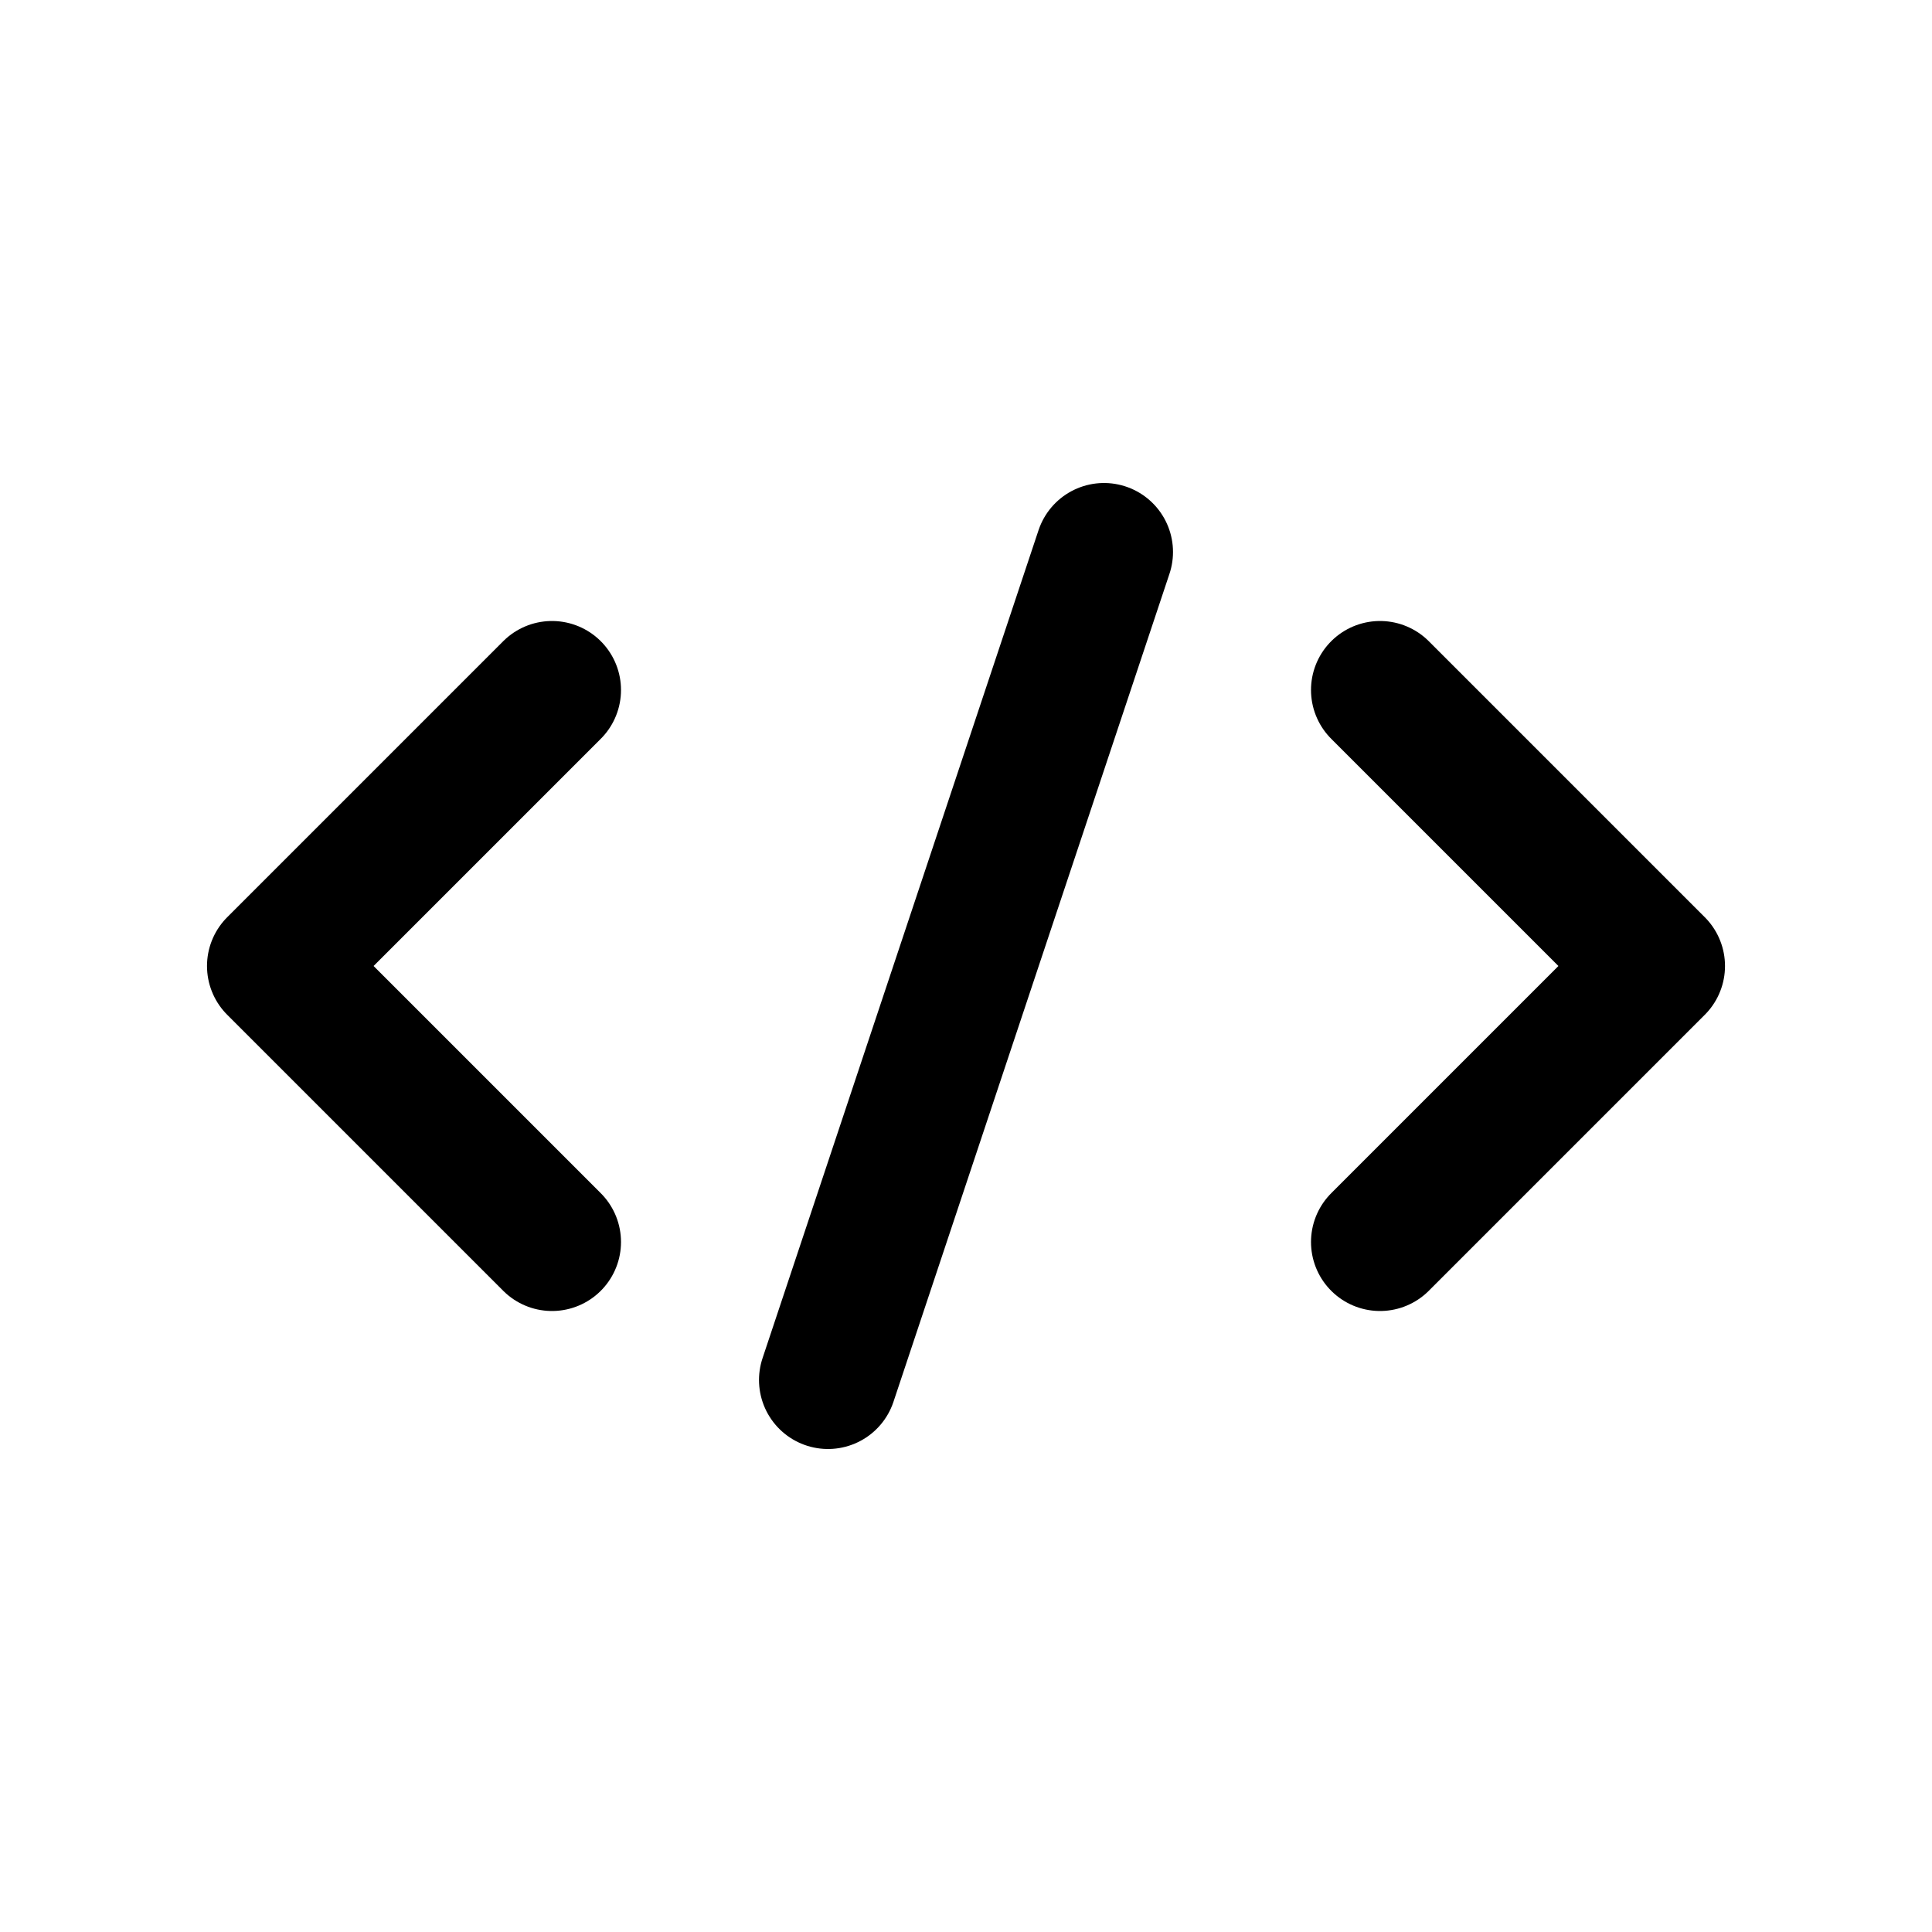
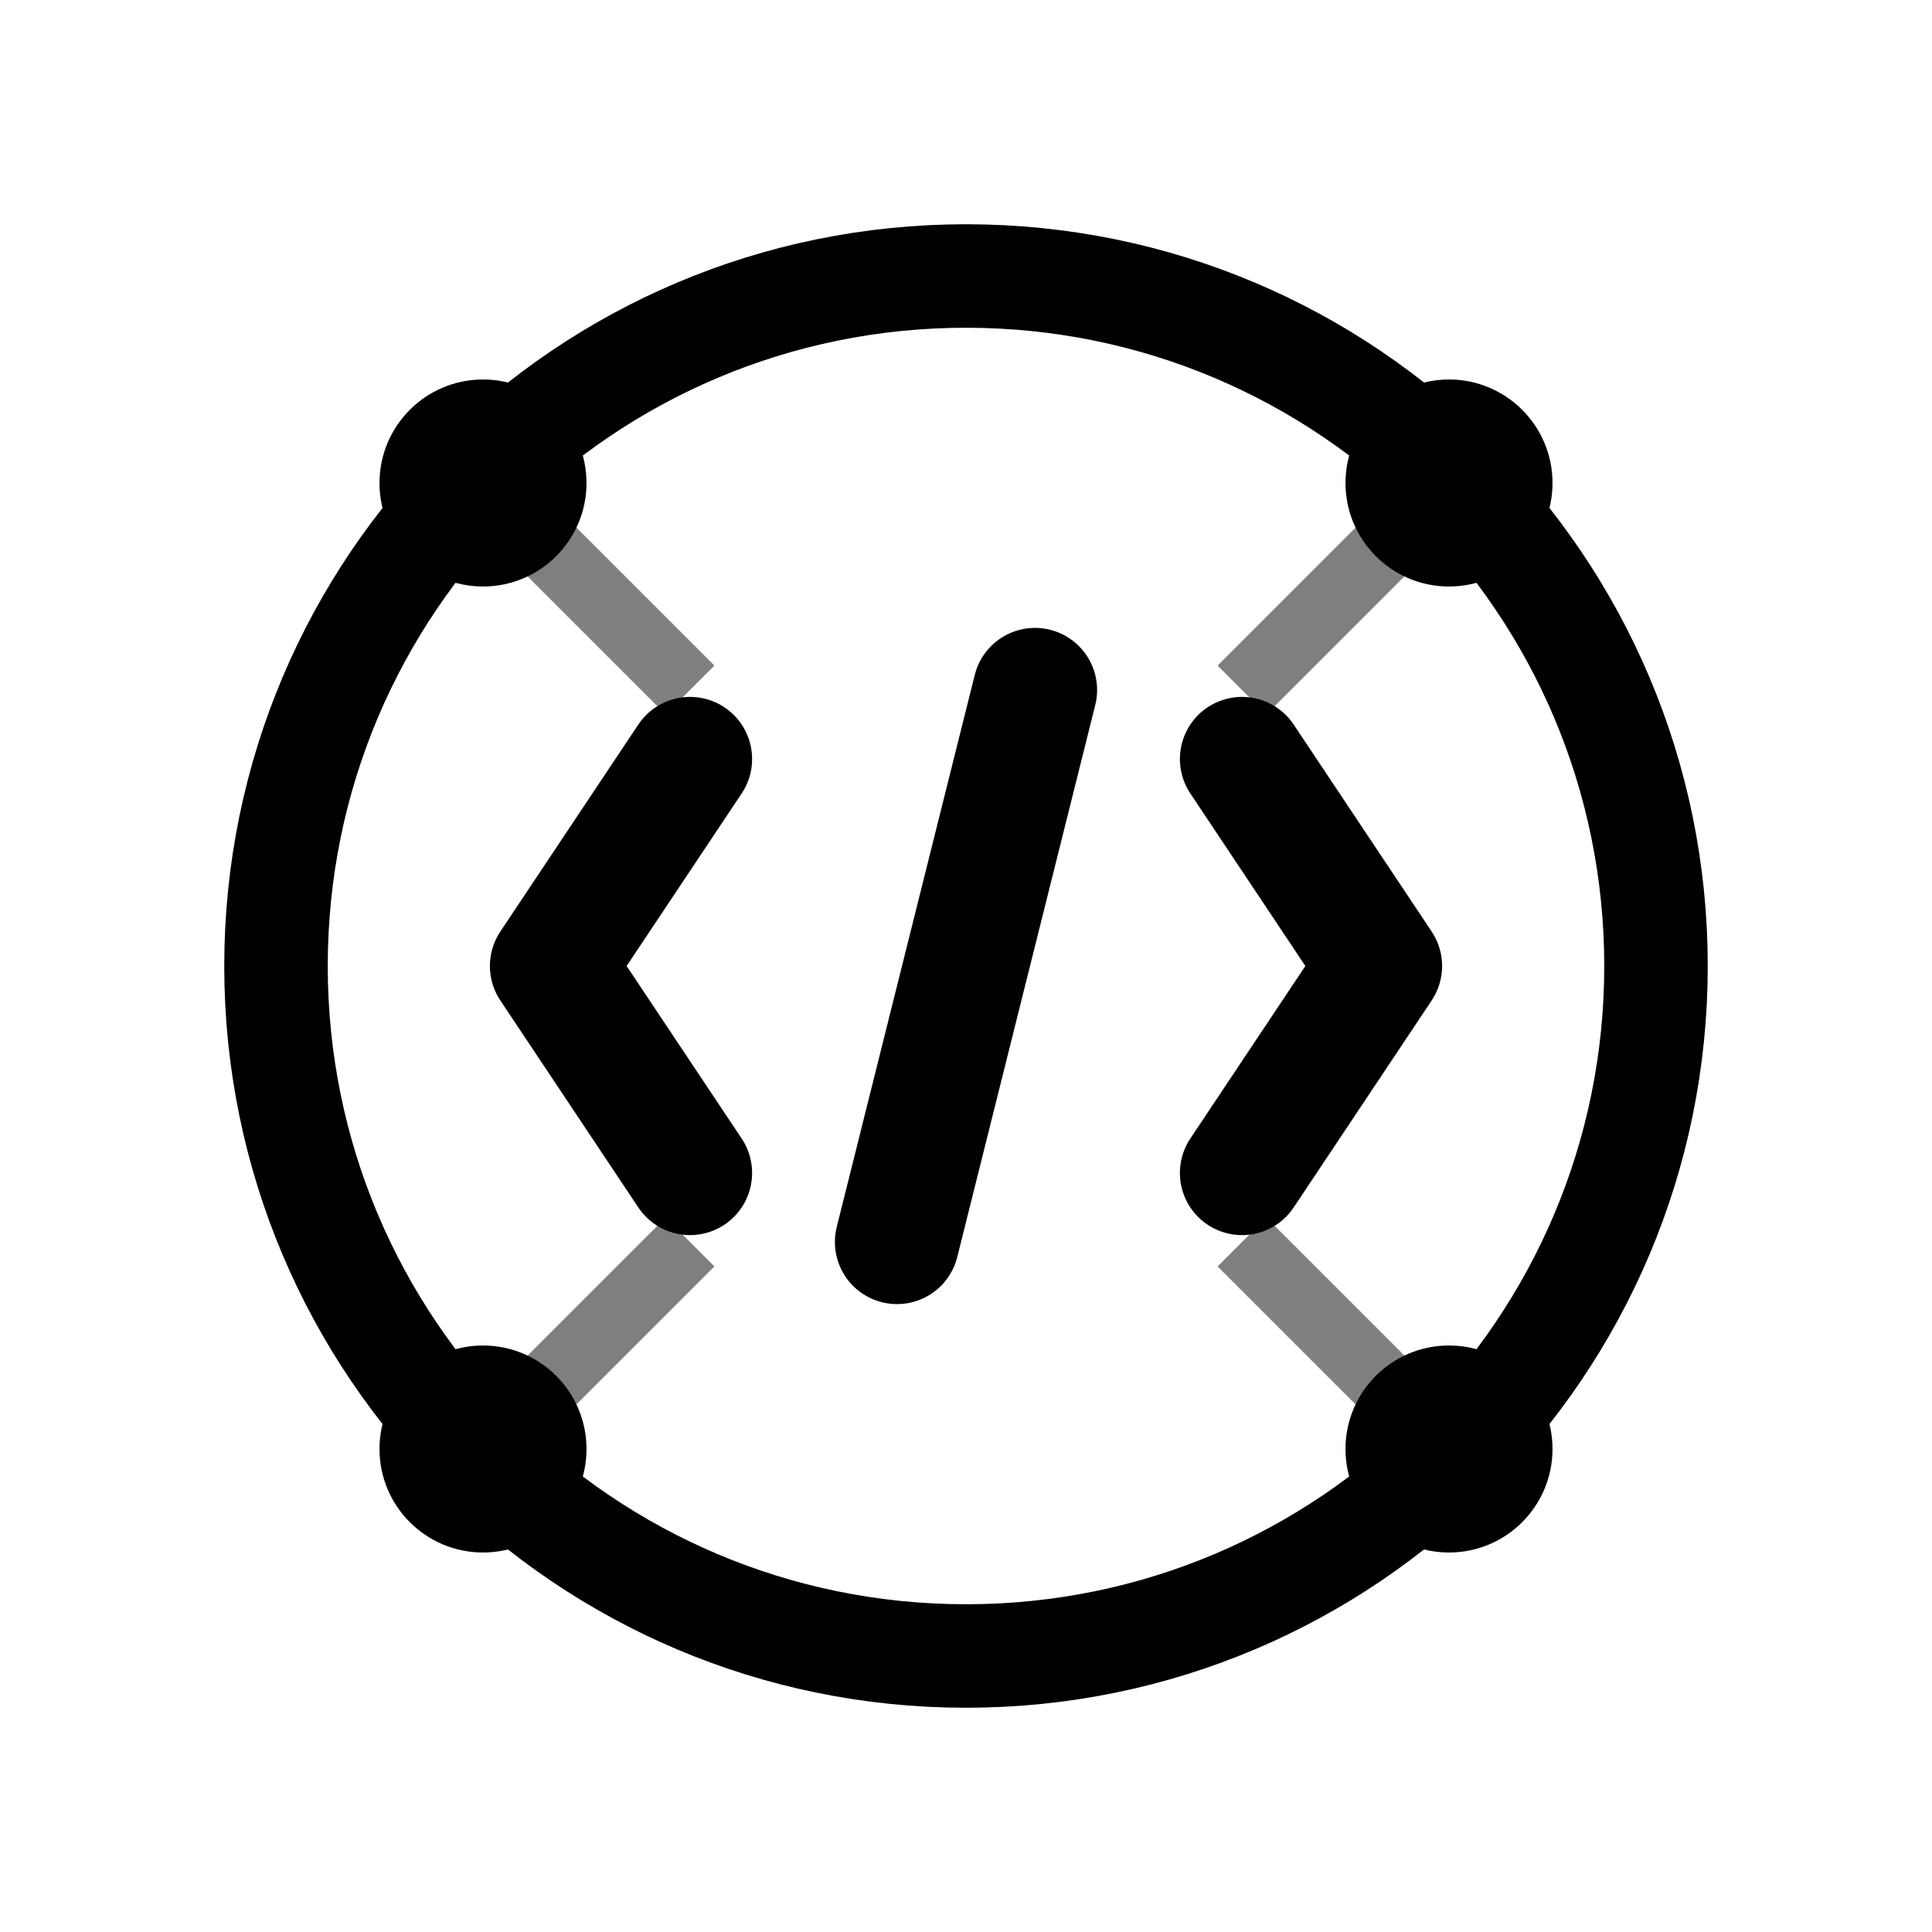
<svg xmlns="http://www.w3.org/2000/svg" width="28" height="28" viewBox="0 0 28 28" fill="none">
-   <path d="M8 10L4 14L8 18" stroke="currentColor" stroke-width="2" stroke-linecap="round" stroke-linejoin="round" />
-   <path d="M20 10L24 14L20 18" stroke="currentColor" stroke-width="2" stroke-linecap="round" stroke-linejoin="round" />
-   <path d="M16 8L12 20" stroke="currentColor" stroke-width="2" stroke-linecap="round" stroke-linejoin="round" />
+   <circle cx="14" cy="14" r="10" stroke="currentColor" stroke-width="1.5" fill="none" />
+   <path d="M10 11L8 14L10 17" stroke="currentColor" stroke-width="1.8" stroke-linecap="round" stroke-linejoin="round" />
+   <path d="M18 11L20 14L18 17" stroke="currentColor" stroke-width="1.8" stroke-linecap="round" stroke-linejoin="round" />
+   <path d="M15 10L13 18" stroke="currentColor" stroke-width="1.8" stroke-linecap="round" stroke-linejoin="round" />
+   <circle cx="7" cy="7" r="1.5" fill="currentColor" />
+   <circle cx="21" cy="7" r="1.5" fill="currentColor" />
+   <circle cx="7" cy="21" r="1.5" fill="currentColor" />
+   <circle cx="21" cy="21" r="1.5" fill="currentColor" />
+   <path d="M7 7L10 10" stroke="currentColor" stroke-width="1" opacity="0.5" />
+   <path d="M21 7L18 10" stroke="currentColor" stroke-width="1" opacity="0.5" />
+   <path d="M7 21L10 18" stroke="currentColor" stroke-width="1" opacity="0.5" />
+   <path d="M21 21L18 18" stroke="currentColor" stroke-width="1" opacity="0.5" />
</svg>
